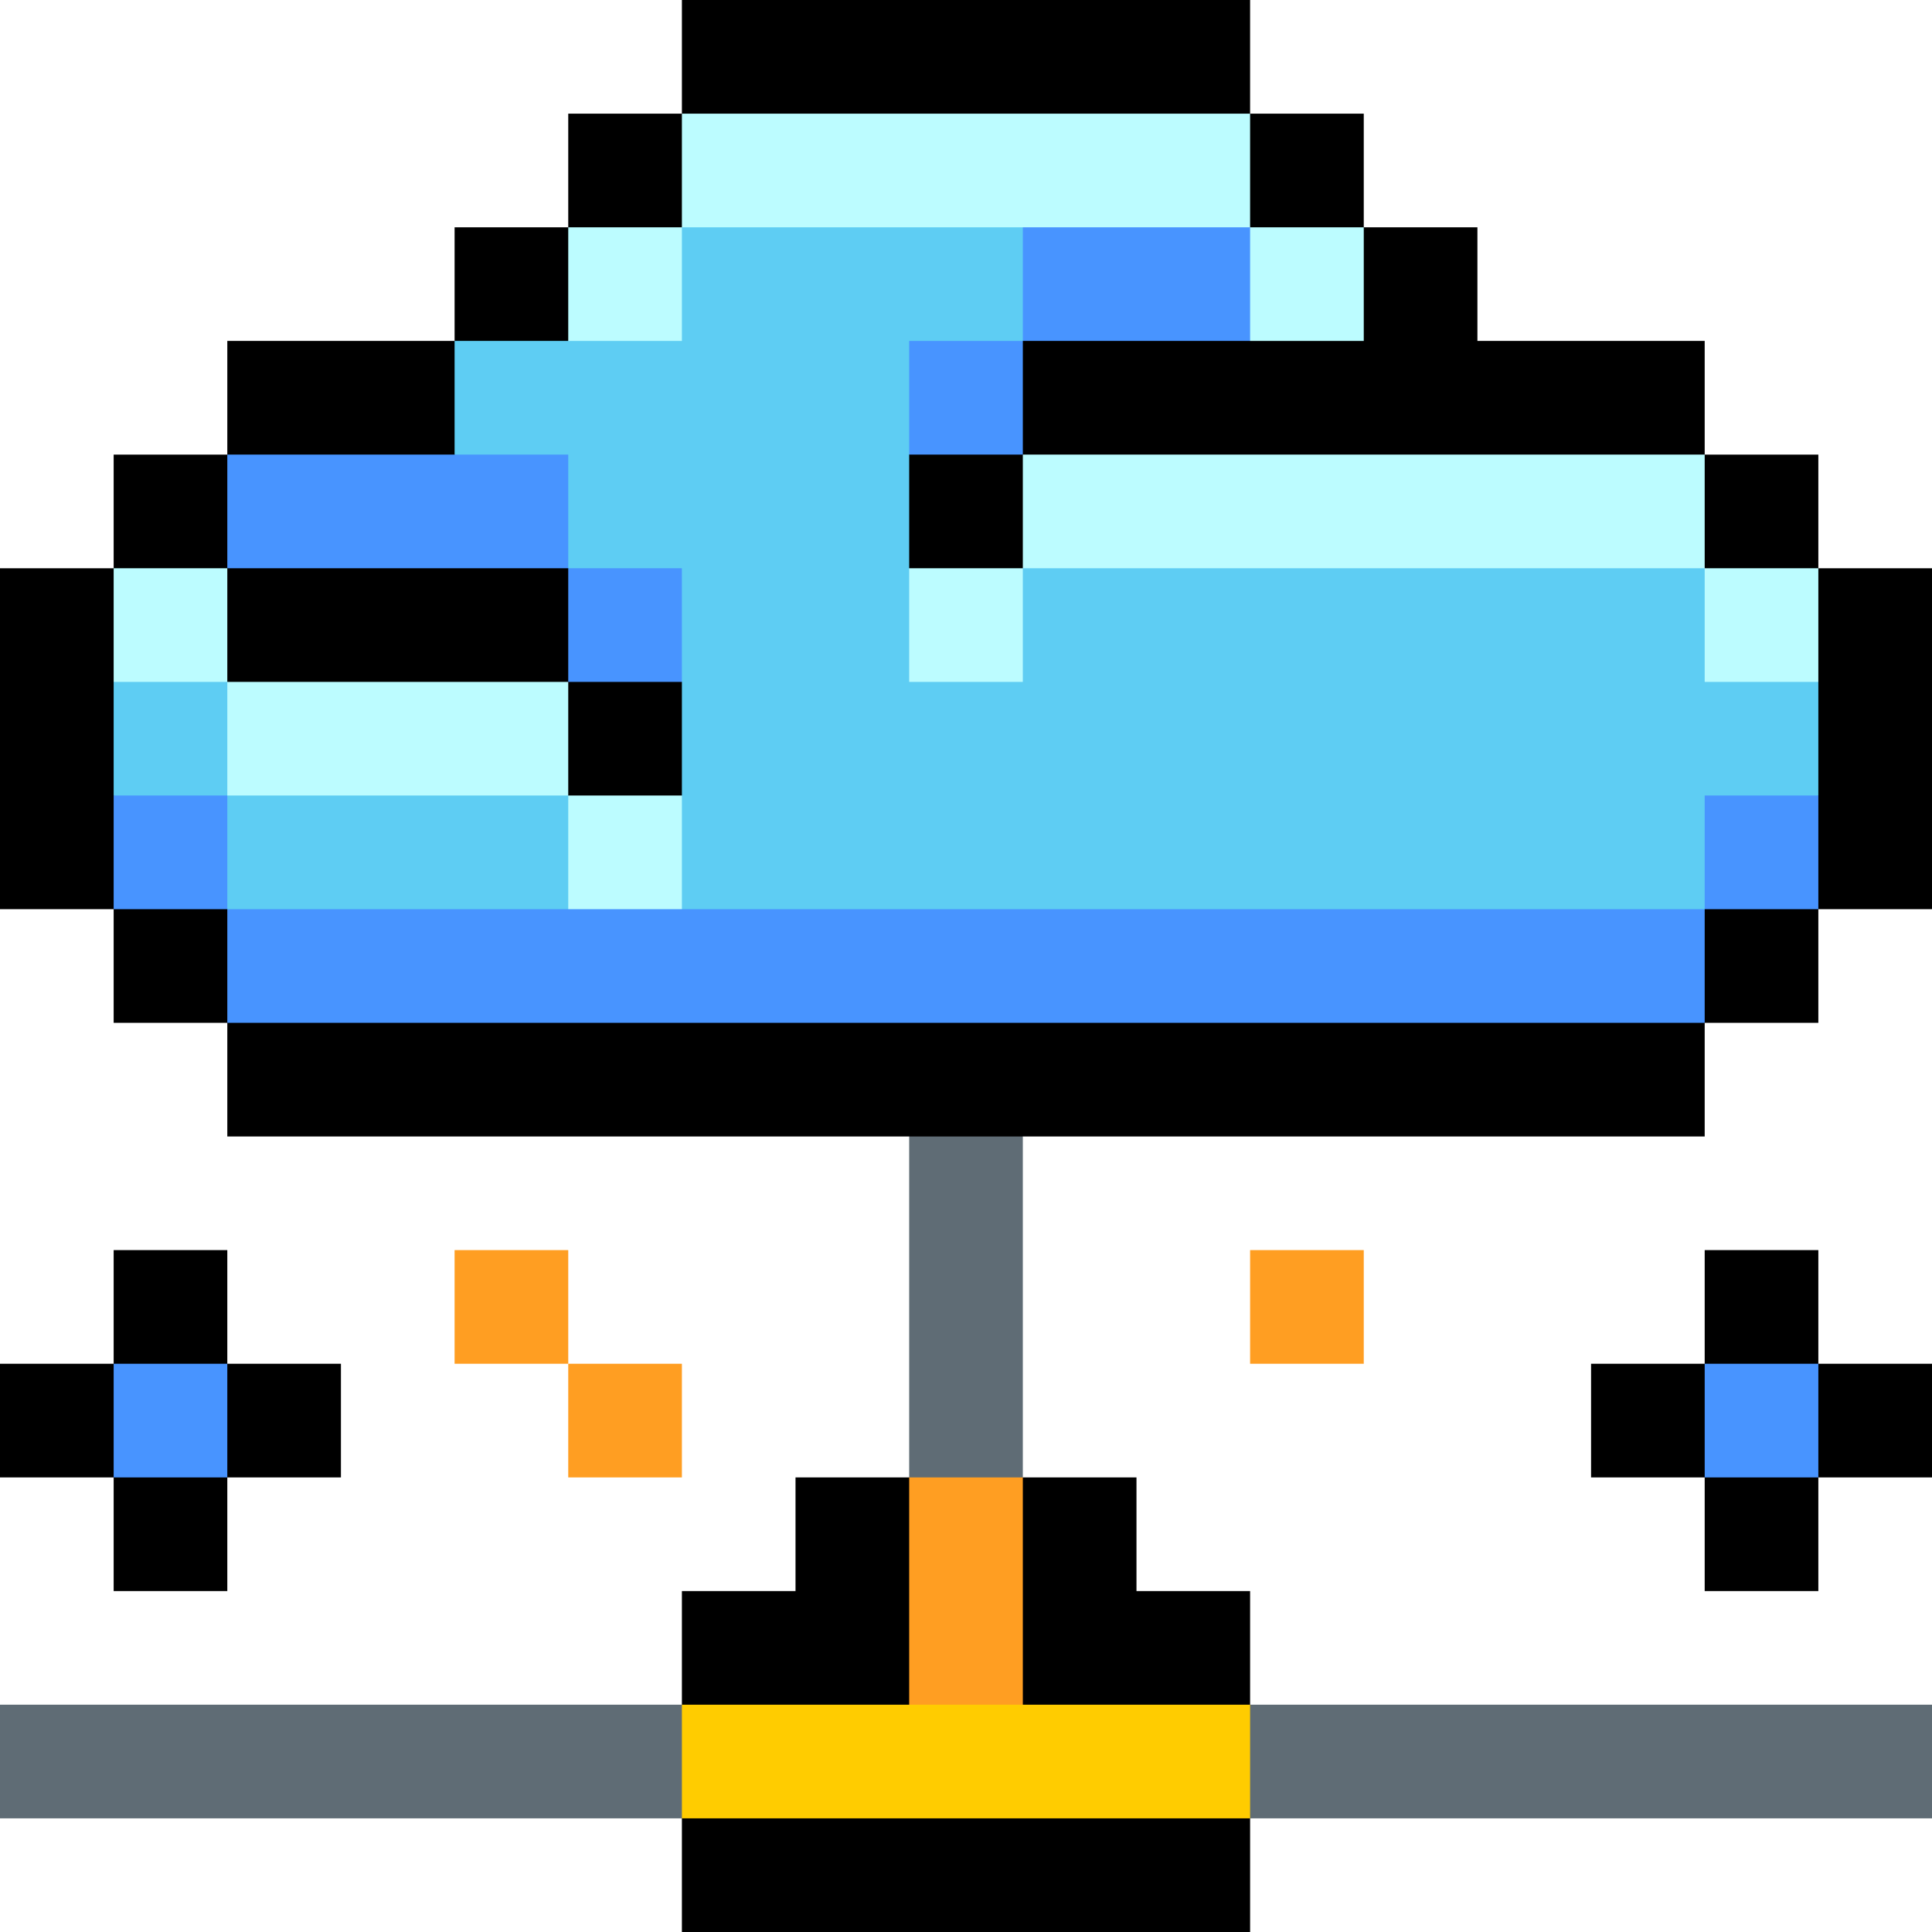
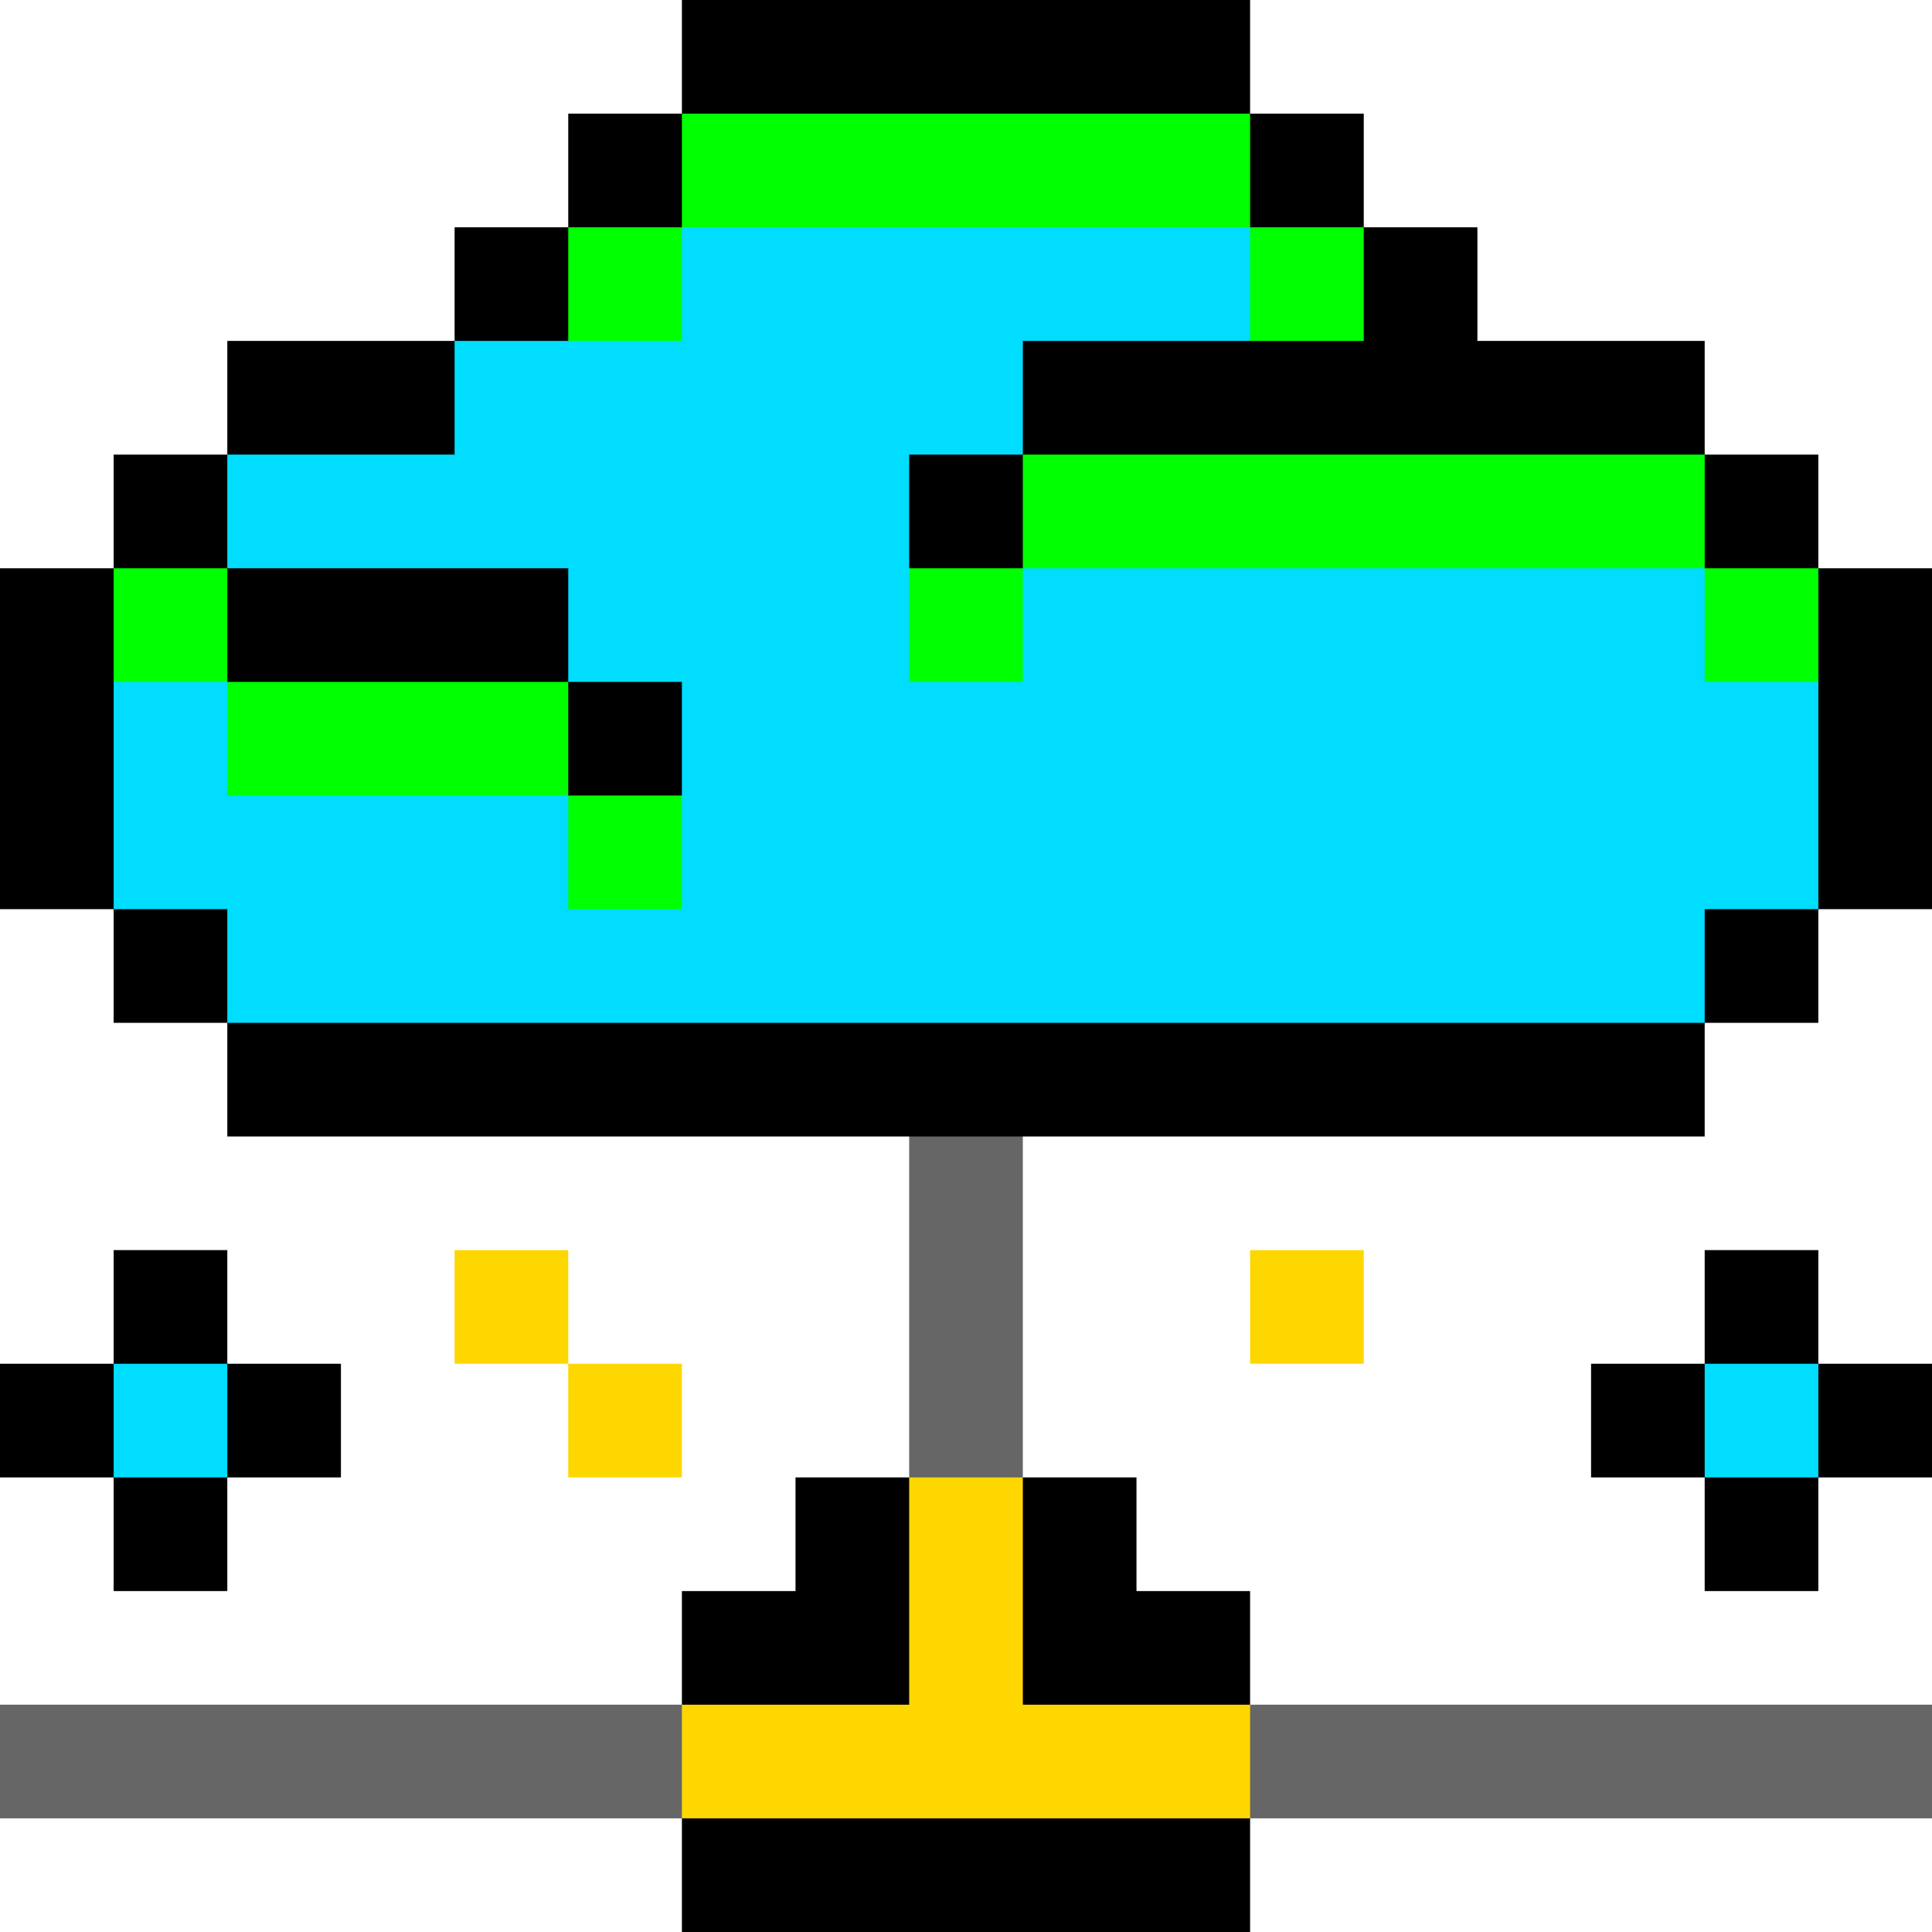
<svg xmlns="http://www.w3.org/2000/svg" id="Layer_1" enable-background="new 0 0 512 512" viewBox="0 0 512 512">
  <g id="_x32_3_cloud_sharing_00000065075194457602761920000013687386538467176618_">
    <g>
      <path d="m60.24 361.41h30.11v30.12h-30.11v30.12h-30.12v-30.12h-30.12v-30.12h30.12v-30.12h30.12z" />
      <path d="m512 150.59v90.35h-30.12v30.12h-30.12v30.12h-180.7l-15.06 15.06-15.06-15.06h-180.7v-30.12h-30.12v-30.12h-30.12v-90.35h30.12v-30.12h30.12v-30.12h60.23v-30.11h30.12v-30.12h30.12v-30.12h150.58v30.12h30.12v30.12h30.12v30.11h60.23v30.12h30.12v30.12z" />
      <path d="m481.88 361.41h30.12v30.12h-30.12v30.12h-30.12v-30.12h-30.11v-30.12h30.11v-30.12h30.12z" />
      <path d="m301.18 421.65h30.11v90.35h-150.58v-90.35h30.11v-30.12h90.36z" />
    </g>
    <g>
-       <g fill="#4894ff">
+       <g fill="#00ddff">
        <path d="m451.76 361.41h30.12v30.12h-30.12z" />
        <path d="m30.12 361.41h30.12v30.12h-30.12z" />
      </g>
-       <path d="m346.35 466.82-15.06 15.06h-150.58l-15.06-15.06 15.06-15.06h60.23l15.06-15.06 15.06 15.06h60.23z" fill="#fc0" />
+       <path d="m346.35 466.82-15.06 15.06h-150.58l-15.06-15.06 15.06-15.06h60.23l15.06-15.06 15.06 15.06h60.23z" fill="#ffd700" />
      <g>
-         <path d="m481.88 180.71v30.11l-30.12 30.12-15.05 15.06h-361.42l-15.05-15.06-30.12-30.12v-30.11l15.06-15.06 15.06 15.06 15.05 15.05h60.24l15.058 15.064 15.062 15.056 15.06-15.06v-30.11l-30.12-30.12-30.12-30.12v-30.12h30.12l30.12-30.11 15.06-15.06h90.35v30.11l-15.06 15.06-30.12 30.12v30.12l15.06 15.06 15.059-15.062 15.061-15.058h150.59l15.05 15.06z" fill="#5ecdf3" />
+         <path d="m481.88 180.71v30.11l-30.12 30.12-15.05 15.06h-361.42l-15.05-15.06-30.12-30.12v-30.11l15.06-15.06 15.06 15.06 15.05 15.05h60.24l15.058 15.064 15.062 15.056 15.06-15.06v-30.11l-30.12-30.12-30.12-30.12v-30.12h30.12l30.12-30.11 15.06-15.06h90.35v30.11l-15.06 15.06-30.12 30.12v30.12l15.06 15.06 15.059-15.062 15.061-15.058h150.59l15.05 15.06z" fill="#00ddff" />
      </g>
    </g>
    <g>
-       <g fill="#4894ff">
+       <g fill="#00ddff">
        <path d="m150.59 150.59h30.12v30.12h-30.12z" />
        <path d="m60.24 120.47h90.35v30.12h-90.35z" />
        <path d="m240.94 90.35h30.12v30.12h-30.12z" />
        <path d="m30.12 210.82h30.12v30.12h-30.12z" />
        <path d="m271.06 90.35v-30.11l15.06-15.06h30.12l15.05 15.06 15.06 15.05-15.06 15.06z" />
        <path d="m451.76 240.94v30.12h-391.52v-30.12h90.35l15.06-15.06 15.06 15.06z" />
        <path d="m451.76 210.82h30.12v30.12h-30.12z" />
      </g>
-       <g fill="#bcfcff">
+       <g fill="#00ff00">
        <path d="m331.29 60.24h30.12v30.11h-30.12z" />
        <path d="m150.59 210.82h30.12v30.12h-30.12z" />
        <path d="m30.12 150.59h30.12v30.12h-30.12z" />
        <path d="m271.06 120.47h180.7v30.12h-180.7z" />
        <path d="m180.71 30.12h150.58v30.12h-150.58z" />
        <path d="m240.94 150.59h30.12v30.12h-30.12z" />
        <path d="m150.59 60.24h30.12v30.11h-30.12z" />
        <path d="m60.24 180.71h90.35v30.11h-90.35z" />
        <path d="m451.76 150.59h30.12v30.12h-30.12z" />
      </g>
-       <g fill="#ff9e22">
+       <g fill="#ffd700">
        <path d="m271.06 391.53v60.23h-30.12v-60.23l15.06-15.06z" />
        <path d="m120.47 331.29h30.12v30.12h-30.12z" />
        <path d="m150.59 361.41h30.12v30.12h-30.12z" />
        <path d="m331.29 331.29h30.12v30.12h-30.12z" />
      </g>
-       <g fill="#5f6c75">
+       <g fill="#666666">
        <path d="m0 451.76h180.71v30.12h-180.71z" />
        <path d="m240.94 301.18h30.12v90.35h-30.12z" />
        <path d="m331.29 451.76h180.71v30.12h-180.71z" />
      </g>
    </g>
  </g>
  <g />
  <g />
  <g />
  <g />
  <g />
  <g />
  <g />
  <g />
  <g />
  <g />
  <g />
  <g />
  <g />
  <g />
  <g />
</svg>
